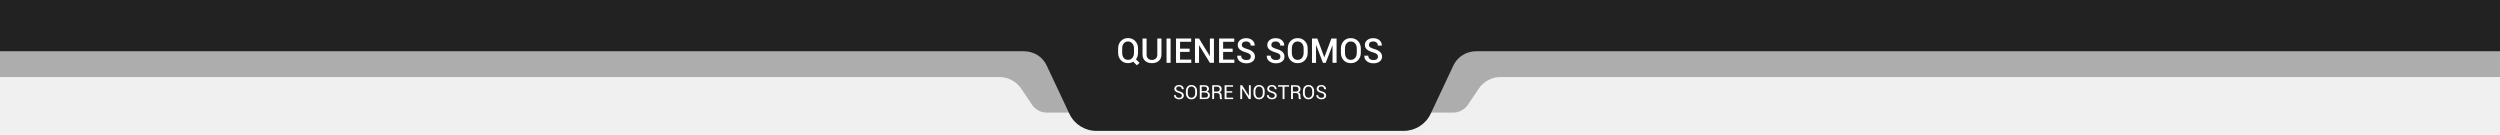
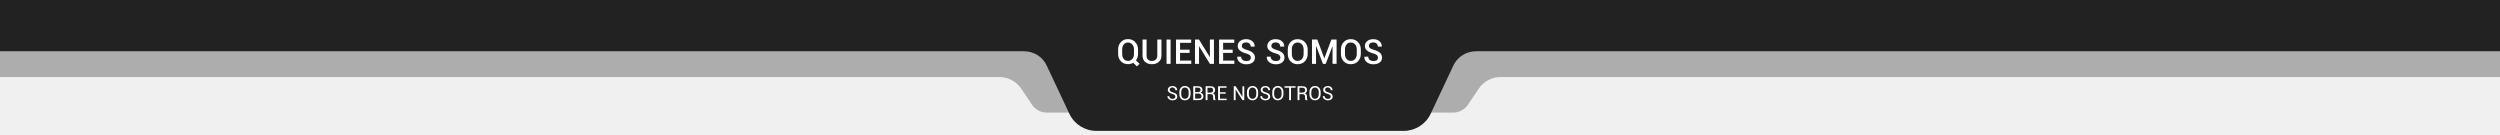
<svg xmlns="http://www.w3.org/2000/svg" version="1.1" id="Layer_1" x="0px" y="0px" viewBox="0 0 5062 272" style="enable-background:new 0 0 5062 272;" xml:space="preserve">
  <style type="text/css">
	.st0{fill:#ADADAD;}
	.st1{fill:#222222;}
- 	.st2{fill:#FFFFFF;}
+ 	.st2{enable-background:new    ;}
+ 	.st3{fill:#FFFFFF;}
</style>
  <path class="st0" d="M3045,104H2017H0v52h2023.7c17.7,0,34.1,8.8,44,23.4l21.9,32.6c6.7,10,18,16,30,16h822.7c12,0,23.3-6,30-16  l21.9-32.6c9.9-14.6,26.4-23.4,44-23.4H5062v-52H3045z" />
  <path class="st1" d="M5062,0H3005h-948H0v104h2074.3c19.3,0,36.8,11.1,45,28.6l46,97.8c9.9,21.1,31.2,34.6,54.5,34.6h622.5  c23.3,0,44.6-13.5,54.5-34.6l46-97.8c8.2-17.4,25.7-28.6,45-28.6H5062V0z" />
-   <g>
-     <path class="st2" d="M2304.3,107c0,2.5-0.4,4.9-1.1,7.1c-0.7,2.2-1.7,4.2-3.1,6l7.3,7.2l-5.5,4.9l-7.3-7.2c-1.6,0.9-3.2,1.6-5,2.1   s-3.7,0.7-5.7,0.7c-5.9,0-10.7-2-14.4-5.9c-3.7-4-5.5-8.9-5.5-15v-8.9c0-6,1.8-11,5.5-14.9s8.5-6,14.4-6c6,0,10.9,2,14.7,6   c3.8,4,5.7,9,5.7,14.9V107z M2296.1,98.1c0-4.1-1.1-7.5-3.3-10.1c-2.2-2.6-5.2-4-8.9-4c-3.6,0-6.5,1.3-8.6,4   c-2.1,2.6-3.1,6-3.1,10.1v8.9c0,4.1,1,7.5,3.1,10.2c2.1,2.6,4.9,4,8.6,4c3.8,0,6.7-1.3,8.9-4c2.2-2.6,3.3-6,3.3-10.2V98.1z" />
-     <path class="st2" d="M2351.7,78v32.4c0,5.5-1.8,9.8-5.4,12.9c-3.6,3.1-8.2,4.6-13.9,4.6c-5.6,0-10.1-1.5-13.7-4.6   c-3.5-3.1-5.3-7.4-5.3-12.9V78h8.2v32.4c0,3.5,1,6.2,2.9,8.1c2,1.9,4.6,2.9,7.8,2.9c3.3,0,6-1,8-2.9c2-1.9,3-4.6,3-8.1V78H2351.7z" />
-     <path class="st2" d="M2370.2,127.2h-8.2V78h8.2V127.2z" />
-     <path class="st2" d="M2408.7,105.1h-19.3v15.6h22.7v6.6h-30.9V78h30.7v6.6h-22.5v13.9h19.3V105.1z" />
-     <path class="st2" d="M2458,127.2h-8.2L2428,91.8l-0.2,0.1v35.4h-8.2V78h8.2l21.8,35.5l0.2-0.1V78h8.2V127.2z" />
-     <path class="st2" d="M2495.9,105.1h-19.3v15.6h22.7v6.6h-30.9V78h30.7v6.6h-22.5v13.9h19.3V105.1z" />
-     <path class="st2" d="M2532.7,114.6c0-2.1-0.7-3.7-2.2-5c-1.5-1.3-4-2.5-7.7-3.5c-5.3-1.5-9.4-3.4-12.3-5.8s-4.3-5.5-4.3-9.3   c0-4,1.6-7.2,4.7-9.8c3.2-2.6,7.2-3.9,12.2-3.9c5.3,0,9.6,1.4,12.8,4.3c3.2,2.9,4.7,6.4,4.6,10.6l-0.1,0.2h-7.9   c0-2.6-0.9-4.7-2.6-6.2s-4-2.3-6.9-2.3c-2.8,0-4.9,0.7-6.4,2c-1.5,1.3-2.2,3-2.2,5.1c0,1.9,0.8,3.5,2.5,4.7   c1.6,1.2,4.4,2.4,8.2,3.5c5.2,1.4,9.1,3.4,11.8,5.9c2.7,2.5,4.1,5.7,4.1,9.6c0,4.1-1.6,7.3-4.8,9.8c-3.2,2.4-7.4,3.7-12.6,3.7   c-5,0-9.4-1.3-13.1-4c-3.7-2.7-5.5-6.4-5.4-11.3l0.1-0.2h7.9c0,3,1,5.2,3.1,6.7c2,1.5,4.5,2.2,7.5,2.2c2.9,0,5.2-0.6,6.8-1.8   C2531.9,118.3,2532.7,116.7,2532.7,114.6z" />
-     <path class="st2" d="M2592.5,114.6c0-2.1-0.7-3.7-2.2-5c-1.5-1.3-4-2.5-7.7-3.5c-5.3-1.5-9.4-3.4-12.3-5.8s-4.3-5.5-4.3-9.3   c0-4,1.6-7.2,4.7-9.8c3.2-2.6,7.2-3.9,12.2-3.9c5.3,0,9.6,1.4,12.8,4.3c3.2,2.9,4.7,6.4,4.6,10.6l-0.1,0.2h-7.9   c0-2.6-0.9-4.7-2.6-6.2s-4-2.3-6.9-2.3c-2.8,0-4.9,0.7-6.4,2c-1.5,1.3-2.2,3-2.2,5.1c0,1.9,0.8,3.5,2.5,4.7   c1.6,1.2,4.4,2.4,8.2,3.5c5.2,1.4,9.1,3.4,11.8,5.9c2.7,2.5,4.1,5.7,4.1,9.6c0,4.1-1.6,7.3-4.8,9.8c-3.2,2.4-7.4,3.7-12.6,3.7   c-5,0-9.4-1.3-13.1-4c-3.7-2.7-5.5-6.4-5.4-11.3l0.1-0.2h7.9c0,3,1,5.2,3.1,6.7c2,1.5,4.5,2.2,7.5,2.2c2.9,0,5.2-0.6,6.8-1.8   C2591.7,118.3,2592.5,116.7,2592.5,114.6z" />
-     <path class="st2" d="M2647.8,107c0,6-1.9,11-5.7,15c-3.8,4-8.7,5.9-14.7,5.9c-5.9,0-10.7-2-14.4-5.9c-3.7-4-5.5-8.9-5.5-15v-8.9   c0-6,1.8-11,5.5-14.9c3.7-4,8.5-6,14.4-6c6,0,10.9,2,14.7,6c3.8,4,5.7,9,5.7,14.9V107z M2639.6,98.1c0-4.1-1.1-7.5-3.3-10.1   s-5.2-4-8.9-4c-3.6,0-6.5,1.3-8.6,4c-2.1,2.6-3.1,6-3.1,10.1v8.9c0,4.1,1,7.5,3.1,10.2c2.1,2.6,4.9,4,8.6,4c3.8,0,6.7-1.3,8.9-4   s3.3-6,3.3-10.2V98.1z" />
-     <path class="st2" d="M2681.4,115.9h0.2l14.2-37.9h10.5v49.2h-8.2V91.9l-0.2,0l-13.6,35.4h-5.6l-13.8-36.1l-0.2,0.1v36h-8.2V78h10.8   L2681.4,115.9z" />
-     <path class="st2" d="M2755.4,107c0,6-1.9,11-5.7,15c-3.8,4-8.7,5.9-14.7,5.9c-5.9,0-10.7-2-14.4-5.9c-3.7-4-5.5-8.9-5.5-15v-8.9   c0-6,1.8-11,5.5-14.9c3.7-4,8.5-6,14.4-6c6,0,10.9,2,14.7,6c3.8,4,5.7,9,5.7,14.9V107z M2747.2,98.1c0-4.1-1.1-7.5-3.3-10.1   s-5.2-4-8.9-4c-3.6,0-6.5,1.3-8.6,4c-2.1,2.6-3.1,6-3.1,10.1v8.9c0,4.1,1,7.5,3.1,10.2c2.1,2.6,4.9,4,8.6,4c3.8,0,6.7-1.3,8.9-4   s3.3-6,3.3-10.2V98.1z" />
-     <path class="st2" d="M2790.1,114.6c0-2.1-0.7-3.7-2.2-5c-1.5-1.3-4-2.5-7.7-3.5c-5.3-1.5-9.4-3.4-12.3-5.8   c-2.9-2.4-4.3-5.5-4.3-9.3c0-4,1.6-7.2,4.7-9.8c3.2-2.6,7.2-3.9,12.2-3.9c5.3,0,9.6,1.4,12.8,4.3c3.2,2.9,4.7,6.4,4.6,10.6   l-0.1,0.2h-7.9c0-2.6-0.9-4.7-2.6-6.2s-4-2.3-6.9-2.3c-2.8,0-4.9,0.7-6.4,2c-1.5,1.3-2.2,3-2.2,5.1c0,1.9,0.8,3.5,2.5,4.7   c1.6,1.2,4.4,2.4,8.2,3.5c5.2,1.4,9.1,3.4,11.8,5.9c2.7,2.5,4.1,5.7,4.1,9.6c0,4.1-1.6,7.3-4.8,9.8c-3.2,2.4-7.4,3.7-12.6,3.7   c-5,0-9.4-1.3-13.1-4c-3.7-2.7-5.5-6.4-5.4-11.3l0.1-0.2h7.9c0,3,1,5.2,3.1,6.7c2,1.5,4.5,2.2,7.5,2.2c2.9,0,5.2-0.6,6.8-1.8   C2789.3,118.3,2790.1,116.7,2790.1,114.6z" />
+   <g class="st2">
+     <path class="st3" d="M2304.3,109.1c0,2.5-0.4,4.9-1.1,7.1c-0.7,2.2-1.7,4.2-3.1,6l7.3,7.2l-5.5,4.9l-7.3-7.2   c-1.6,0.9-3.2,1.6-5,2.1s-3.7,0.7-5.7,0.7c-5.9,0-10.7-2-14.4-5.9c-3.7-4-5.5-8.9-5.5-15v-8.9c0-6,1.8-11,5.5-14.9   c3.7-4,8.5-6,14.4-6c6,0,10.9,2,14.7,6c3.8,4,5.7,9,5.7,14.9V109.1z M2296.1,100.2c0-4.1-1.1-7.5-3.3-10.1c-2.2-2.6-5.2-4-8.9-4   c-3.6,0-6.5,1.3-8.6,4c-2.1,2.6-3.1,6-3.1,10.1v8.9c0,4.1,1,7.5,3.1,10.2c2.1,2.6,4.9,4,8.6,4c3.8,0,6.7-1.3,8.9-4   c2.2-2.6,3.3-6,3.3-10.2V100.2z" />
+     <path class="st3" d="M2351.7,80.1v32.4c0,5.5-1.8,9.8-5.4,12.9c-3.6,3.1-8.2,4.6-13.9,4.6c-5.6,0-10.1-1.5-13.7-4.6   c-3.5-3.1-5.3-7.4-5.3-12.9V80.1h8.2v32.4c0,3.5,1,6.2,2.9,8.1c2,1.9,4.6,2.9,7.8,2.9c3.3,0,6-1,8-2.9c2-1.9,3-4.6,3-8.1V80.1   H2351.7z" />
+     <path class="st3" d="M2370.2,129.3h-8.2V80.1h8.2V129.3z" />
+     <path class="st3" d="M2408.7,107.1h-19.3v15.6h22.7v6.6h-30.9V80.1h30.7v6.6h-22.5v13.9h19.3V107.1z" />
+     <path class="st3" d="M2458,129.3h-8.2L2428,93.8l-0.2,0.1v35.4h-8.2V80.1h8.2l21.8,35.5l0.2-0.1V80.1h8.2V129.3z" />
+     <path class="st3" d="M2495.9,107.1h-19.3v15.6h22.7v6.6h-30.9V80.1h30.7v6.6h-22.5v13.9h19.3V107.1z" />
+     <path class="st3" d="M2532.7,116.6c0-2.1-0.7-3.7-2.2-5c-1.5-1.3-4-2.5-7.7-3.5c-5.3-1.5-9.4-3.4-12.3-5.8   c-2.9-2.4-4.3-5.5-4.3-9.3c0-4,1.6-7.2,4.7-9.8c3.2-2.6,7.2-3.9,12.2-3.9c5.3,0,9.6,1.4,12.8,4.3c3.2,2.9,4.7,6.4,4.6,10.6   l-0.1,0.2h-7.9c0-2.6-0.9-4.7-2.6-6.2c-1.7-1.5-4-2.3-6.9-2.3c-2.8,0-4.9,0.7-6.4,2c-1.5,1.3-2.2,3-2.2,5.1c0,1.9,0.8,3.5,2.5,4.7   c1.6,1.2,4.4,2.4,8.2,3.5c5.2,1.4,9.1,3.4,11.8,5.9s4.1,5.7,4.1,9.6c0,4.1-1.6,7.3-4.8,9.8c-3.2,2.4-7.4,3.7-12.6,3.7   c-5,0-9.4-1.3-13.1-4s-5.5-6.4-5.4-11.3l0.1-0.2h7.9c0,3,1,5.2,3.1,6.7c2,1.5,4.5,2.2,7.5,2.2c2.9,0,5.2-0.6,6.8-1.8   C2531.9,120.4,2532.7,118.7,2532.7,116.6z" />
+     <path class="st3" d="M2592.5,116.6c0-2.1-0.7-3.7-2.2-5s-4-2.5-7.7-3.5c-5.3-1.5-9.4-3.4-12.3-5.8c-2.9-2.4-4.3-5.5-4.3-9.3   c0-4,1.6-7.2,4.7-9.8c3.2-2.6,7.2-3.9,12.2-3.9c5.3,0,9.6,1.4,12.8,4.3c3.2,2.9,4.7,6.4,4.6,10.6l-0.1,0.2h-7.9   c0-2.6-0.9-4.7-2.6-6.2c-1.7-1.5-4-2.3-6.9-2.3c-2.8,0-4.9,0.7-6.4,2c-1.5,1.3-2.2,3-2.2,5.1c0,1.9,0.8,3.5,2.5,4.7   c1.6,1.2,4.4,2.4,8.2,3.5c5.2,1.4,9.1,3.4,11.8,5.9c2.7,2.5,4.1,5.7,4.1,9.6c0,4.1-1.6,7.3-4.8,9.8c-3.2,2.4-7.4,3.7-12.6,3.7   c-5,0-9.4-1.3-13.1-4s-5.5-6.4-5.4-11.3l0.1-0.2h7.9c0,3,1,5.2,3.1,6.7c2,1.5,4.5,2.2,7.5,2.2c2.9,0,5.2-0.6,6.8-1.8   C2591.7,120.4,2592.5,118.7,2592.5,116.6z" />
+     <path class="st3" d="M2647.8,109.1c0,6-1.9,11-5.7,15c-3.8,4-8.7,5.9-14.7,5.9c-5.9,0-10.7-2-14.4-5.9c-3.7-4-5.5-8.9-5.5-15v-8.9   c0-6,1.8-11,5.5-14.9c3.7-4,8.5-6,14.4-6c6,0,10.9,2,14.7,6c3.8,4,5.7,9,5.7,14.9V109.1z M2639.6,100.2c0-4.1-1.1-7.5-3.3-10.1   s-5.2-4-8.9-4c-3.6,0-6.5,1.3-8.6,4c-2.1,2.6-3.1,6-3.1,10.1v8.9c0,4.1,1,7.5,3.1,10.2c2.1,2.6,4.9,4,8.6,4c3.8,0,6.7-1.3,8.9-4   s3.3-6,3.3-10.2V100.2z" />
+     <path class="st3" d="M2681.4,117.9h0.2l14.2-37.9h10.5v49.2h-8.2V93.9l-0.2,0l-13.6,35.4h-5.6l-13.8-36.1l-0.2,0.1v36h-8.2V80.1   h10.8L2681.4,117.9z" />
+     <path class="st3" d="M2755.4,109.1c0,6-1.9,11-5.7,15c-3.8,4-8.7,5.9-14.7,5.9c-5.9,0-10.7-2-14.4-5.9c-3.7-4-5.5-8.9-5.5-15v-8.9   c0-6,1.8-11,5.5-14.9c3.7-4,8.5-6,14.4-6c6,0,10.9,2,14.7,6c3.8,4,5.7,9,5.7,14.9V109.1z M2747.2,100.2c0-4.1-1.1-7.5-3.3-10.1   c-2.2-2.6-5.2-4-8.9-4c-3.6,0-6.5,1.3-8.6,4c-2.1,2.6-3.1,6-3.1,10.1v8.9c0,4.1,1,7.5,3.1,10.2c2.1,2.6,4.9,4,8.6,4   c3.8,0,6.7-1.3,8.9-4s3.3-6,3.3-10.2V100.2z" />
+     <path class="st3" d="M2790.1,116.6c0-2.1-0.7-3.7-2.2-5c-1.5-1.3-4-2.5-7.7-3.5c-5.3-1.5-9.4-3.4-12.3-5.8   c-2.9-2.4-4.3-5.5-4.3-9.3c0-4,1.6-7.2,4.7-9.8c3.2-2.6,7.2-3.9,12.2-3.9c5.3,0,9.6,1.4,12.8,4.3c3.2,2.9,4.7,6.4,4.6,10.6   l-0.1,0.2h-7.9c0-2.6-0.9-4.7-2.6-6.2c-1.7-1.5-4-2.3-6.9-2.3c-2.8,0-4.9,0.7-6.4,2s-2.2,3-2.2,5.1c0,1.9,0.8,3.5,2.5,4.7   c1.6,1.2,4.4,2.4,8.2,3.5c5.2,1.4,9.1,3.4,11.8,5.9c2.7,2.5,4.1,5.7,4.1,9.6c0,4.1-1.6,7.3-4.8,9.8c-3.2,2.4-7.4,3.7-12.6,3.7   c-5,0-9.4-1.3-13.1-4c-3.7-2.7-5.5-6.4-5.4-11.3l0.1-0.2h7.9c0,3,1,5.2,3.1,6.7c2,1.5,4.5,2.2,7.5,2.2c2.9,0,5.2-0.6,6.8-1.8   S2790.1,118.7,2790.1,116.6z" />
  </g>
-   <g>
-     <path class="st2" d="M2393.1,193.5c0-1.3-0.5-2.3-1.4-3.2c-0.9-0.9-2.5-1.6-4.8-2.2c-2.9-0.7-5.1-1.8-6.7-3.1   c-1.6-1.4-2.4-3.1-2.4-5.2c0-2.2,0.9-4,2.6-5.5c1.7-1.5,4-2.2,6.7-2.2c3,0,5.3,0.8,7.1,2.5s2.6,3.6,2.6,5.9l-0.1,0.1h-3.6   c0-1.6-0.6-2.9-1.7-4s-2.5-1.6-4.3-1.6c-1.8,0-3.1,0.4-4.1,1.3s-1.4,2-1.4,3.4c0,1.2,0.5,2.2,1.6,3.1c1,0.8,2.7,1.5,5.1,2.2   c2.8,0.7,5,1.8,6.5,3.2c1.5,1.4,2.2,3.2,2.2,5.3c0,2.3-0.9,4.1-2.7,5.5c-1.8,1.4-4.1,2.1-7,2.1c-2.7,0-5.1-0.8-7.2-2.3   s-3.1-3.6-3-6.1l0-0.1h3.6c0,1.8,0.7,3.1,2,4.1s2.9,1.4,4.5,1.4c1.8,0,3.2-0.4,4.3-1.2C2392.6,196,2393.1,194.9,2393.1,193.5z" />
-     <path class="st2" d="M2423.8,189.1c0,3.4-1.1,6.3-3.2,8.6c-2.1,2.3-4.9,3.4-8.3,3.4c-3.3,0-6-1.1-8-3.4c-2.1-2.3-3.1-5.1-3.1-8.6   v-5c0-3.4,1-6.3,3.1-8.6s4.7-3.4,8-3.4c3.4,0,6.2,1.1,8.3,3.4c2.1,2.3,3.2,5.1,3.2,8.6V189.1z M2420,184c0-2.6-0.7-4.7-2.1-6.3   c-1.4-1.6-3.3-2.5-5.6-2.5c-2.2,0-4,0.8-5.3,2.5c-1.3,1.6-2,3.8-2,6.3v5c0,2.6,0.7,4.7,2,6.4c1.3,1.7,3.1,2.5,5.3,2.5   c2.4,0,4.2-0.8,5.6-2.5c1.4-1.6,2.1-3.8,2.1-6.4V184z" />
-     <path class="st2" d="M2429.3,200.6v-28.1h9.2c2.9,0,5.2,0.6,6.9,1.9c1.7,1.3,2.5,3.2,2.5,5.7c0,1.2-0.4,2.3-1.1,3.3   c-0.7,1-1.7,1.7-3,2.2c1.8,0.3,3.3,1.1,4.4,2.4c1.1,1.3,1.6,2.9,1.6,4.7c0,2.6-0.8,4.5-2.5,5.9c-1.7,1.4-3.9,2-6.8,2H2429.3z    M2433.1,184.5h6.2c1.4,0,2.6-0.4,3.5-1.2c0.9-0.8,1.3-1.9,1.3-3.3c0-1.5-0.5-2.7-1.4-3.4s-2.3-1.1-4.1-1.1h-5.4V184.5z    M2433.1,187.4v10.2h7.3c1.7,0,3.1-0.4,4.1-1.3c1-0.9,1.4-2.1,1.4-3.6c0-1.6-0.5-2.8-1.5-3.8c-1-1-2.3-1.5-4-1.5h-0.3H2433.1z" />
-     <path class="st2" d="M2458.3,188.4v12.2h-3.8v-28.1h9.6c3.1,0,5.4,0.7,7.1,2s2.4,3.4,2.4,6c0,1.4-0.4,2.7-1.1,3.8   c-0.8,1.1-1.9,1.9-3.3,2.6c1.5,0.5,2.7,1.3,3.3,2.4s1,2.5,1,4.2v2.6c0,0.9,0.1,1.7,0.3,2.4c0.2,0.7,0.5,1.3,1,1.7v0.5h-3.9   c-0.5-0.4-0.8-1.1-1-1.9c-0.1-0.9-0.2-1.7-0.2-2.6v-2.6c0-1.5-0.4-2.7-1.3-3.7c-0.9-0.9-2.1-1.4-3.6-1.4H2458.3z M2458.3,185.4h5.4   c2.2,0,3.7-0.4,4.6-1.2c0.9-0.8,1.4-2.1,1.4-3.7c0-1.6-0.5-2.8-1.4-3.7c-0.9-0.9-2.4-1.3-4.3-1.3h-5.8V185.4z" />
-     <path class="st2" d="M2495,187.6h-11.6v10.1h13.5v3h-17.3v-28.1h17.1v3h-13.3v9.1h11.6V187.6z" />
-     <path class="st2" d="M2532.6,200.6h-3.8l-13.6-21.5l-0.1,0v21.5h-3.8v-28.1h3.8l13.6,21.5l0.1,0v-21.4h3.8V200.6z" />
-     <path class="st2" d="M2560.7,189.1c0,3.4-1.1,6.3-3.2,8.6c-2.1,2.3-4.9,3.4-8.3,3.4c-3.3,0-6-1.1-8-3.4c-2.1-2.3-3.1-5.1-3.1-8.6   v-5c0-3.4,1-6.3,3.1-8.6c2.1-2.3,4.7-3.4,8-3.4c3.4,0,6.2,1.1,8.3,3.4c2.1,2.3,3.2,5.1,3.2,8.6V189.1z M2556.9,184   c0-2.6-0.7-4.7-2.1-6.3c-1.4-1.6-3.3-2.5-5.6-2.5c-2.2,0-4,0.8-5.3,2.5s-2,3.8-2,6.3v5c0,2.6,0.7,4.7,2,6.4   c1.3,1.7,3.1,2.5,5.3,2.5c2.4,0,4.2-0.8,5.6-2.5c1.4-1.6,2.1-3.8,2.1-6.4V184z" />
-     <path class="st2" d="M2581.2,193.5c0-1.3-0.5-2.3-1.4-3.2c-0.9-0.9-2.5-1.6-4.8-2.2c-2.9-0.7-5.1-1.8-6.7-3.1   c-1.6-1.4-2.4-3.1-2.4-5.2c0-2.2,0.9-4,2.6-5.5c1.7-1.5,4-2.2,6.7-2.2c3,0,5.3,0.8,7.1,2.5c1.8,1.7,2.6,3.6,2.6,5.9l-0.1,0.1h-3.6   c0-1.6-0.6-2.9-1.7-4c-1.1-1-2.5-1.6-4.3-1.6c-1.8,0-3.1,0.4-4.1,1.3s-1.4,2-1.4,3.4c0,1.2,0.5,2.2,1.6,3.1c1,0.8,2.7,1.5,5.1,2.2   c2.8,0.7,5,1.8,6.5,3.2c1.5,1.4,2.2,3.2,2.2,5.3c0,2.3-0.9,4.1-2.7,5.5c-1.8,1.4-4.1,2.1-7,2.1c-2.7,0-5.1-0.8-7.2-2.3   s-3.1-3.6-3-6.1l0-0.1h3.6c0,1.8,0.7,3.1,2,4.1s2.9,1.4,4.5,1.4c1.8,0,3.2-0.4,4.3-1.2C2580.7,196,2581.2,194.9,2581.2,193.5z" />
-     <path class="st2" d="M2610.1,175.5h-9.3v25.2h-3.8v-25.2h-9.2v-3h22.3V175.5z" />
-     <path class="st2" d="M2617.9,188.4v12.2h-3.8v-28.1h9.6c3.1,0,5.4,0.7,7.1,2c1.6,1.4,2.4,3.4,2.4,6c0,1.4-0.4,2.7-1.1,3.8   c-0.8,1.1-1.9,1.9-3.3,2.6c1.5,0.5,2.7,1.3,3.3,2.4s1,2.5,1,4.2v2.6c0,0.9,0.1,1.7,0.3,2.4c0.2,0.7,0.5,1.3,1,1.7v0.5h-3.9   c-0.5-0.4-0.8-1.1-1-1.9c-0.1-0.9-0.2-1.7-0.2-2.6v-2.6c0-1.5-0.4-2.7-1.3-3.7c-0.9-0.9-2.1-1.4-3.6-1.4H2617.9z M2617.9,185.4h5.4   c2.2,0,3.7-0.4,4.6-1.2c0.9-0.8,1.4-2.1,1.4-3.7c0-1.6-0.5-2.8-1.4-3.7c-0.9-0.9-2.4-1.3-4.3-1.3h-5.8V185.4z" />
-     <path class="st2" d="M2660.8,189.1c0,3.4-1.1,6.3-3.2,8.6c-2.1,2.3-4.9,3.4-8.3,3.4c-3.3,0-6-1.1-8-3.4c-2.1-2.3-3.1-5.1-3.1-8.6   v-5c0-3.4,1-6.3,3.1-8.6c2.1-2.3,4.7-3.4,8-3.4c3.4,0,6.2,1.1,8.3,3.4c2.1,2.3,3.2,5.1,3.2,8.6V189.1z M2657,184   c0-2.6-0.7-4.7-2.1-6.3c-1.4-1.6-3.3-2.5-5.6-2.5c-2.2,0-4,0.8-5.3,2.5s-2,3.8-2,6.3v5c0,2.6,0.7,4.7,2,6.4   c1.3,1.7,3.1,2.5,5.3,2.5c2.4,0,4.2-0.8,5.6-2.5c1.4-1.6,2.1-3.8,2.1-6.4V184z" />
-     <path class="st2" d="M2681.3,193.5c0-1.3-0.5-2.3-1.4-3.2c-0.9-0.9-2.5-1.6-4.8-2.2c-2.9-0.7-5.1-1.8-6.7-3.1   c-1.6-1.4-2.4-3.1-2.4-5.2c0-2.2,0.9-4,2.6-5.5c1.7-1.5,4-2.2,6.7-2.2c3,0,5.3,0.8,7.1,2.5c1.8,1.7,2.6,3.6,2.6,5.9l-0.1,0.1h-3.6   c0-1.6-0.6-2.9-1.7-4c-1.1-1-2.5-1.6-4.3-1.6c-1.8,0-3.1,0.4-4.1,1.3s-1.4,2-1.4,3.4c0,1.2,0.5,2.2,1.6,3.1c1,0.8,2.7,1.5,5.1,2.2   c2.8,0.7,5,1.8,6.5,3.2c1.5,1.4,2.2,3.2,2.2,5.3c0,2.3-0.9,4.1-2.7,5.5c-1.8,1.4-4.1,2.1-7,2.1c-2.7,0-5.1-0.8-7.2-2.3   s-3.1-3.6-3-6.1l0-0.1h3.6c0,1.8,0.7,3.1,2,4.1s2.9,1.4,4.5,1.4c1.8,0,3.2-0.4,4.3-1.2C2680.8,196,2681.3,194.9,2681.3,193.5z" />
+   <g class="st2">
+     <path class="st3" d="M2379.9,195.6c0-1.3-0.5-2.3-1.4-3.2s-2.5-1.6-4.8-2.2c-2.9-0.7-5.1-1.8-6.7-3.1c-1.6-1.4-2.4-3.1-2.4-5.2   c0-2.2,0.9-4,2.6-5.5c1.7-1.5,4-2.2,6.7-2.2c3,0,5.3,0.8,7.1,2.5c1.8,1.7,2.6,3.6,2.6,5.9l-0.1,0.1h-3.6c0-1.6-0.6-2.9-1.7-4   c-1.1-1-2.5-1.6-4.3-1.6c-1.8,0-3.1,0.4-4.1,1.3s-1.4,2-1.4,3.4c0,1.2,0.5,2.2,1.6,3.1s2.7,1.5,5.1,2.2c2.8,0.7,5,1.8,6.5,3.2   s2.2,3.2,2.2,5.3c0,2.3-0.9,4.1-2.7,5.5c-1.8,1.4-4.1,2.1-7,2.1c-2.7,0-5.1-0.8-7.2-2.3c-2.1-1.5-3.1-3.6-3-6.1l0-0.1h3.6   c0,1.8,0.7,3.1,2,4.1c1.3,1,2.9,1.4,4.5,1.4c1.8,0,3.2-0.4,4.3-1.2C2379.3,198.1,2379.9,197,2379.9,195.6z" />
+     <path class="st3" d="M2410.6,191.1c0,3.4-1.1,6.3-3.2,8.6c-2.1,2.3-4.9,3.4-8.3,3.4c-3.3,0-6-1.1-8-3.4c-2.1-2.3-3.1-5.1-3.1-8.6   v-5c0-3.4,1-6.3,3.1-8.6s4.7-3.4,8-3.4c3.4,0,6.2,1.1,8.3,3.4s3.2,5.1,3.2,8.6V191.1z M2406.8,186.1c0-2.6-0.7-4.7-2.1-6.3   c-1.4-1.6-3.3-2.5-5.6-2.5c-2.2,0-4,0.8-5.3,2.5s-2,3.8-2,6.3v5c0,2.6,0.7,4.7,2,6.4c1.3,1.7,3.1,2.5,5.3,2.5   c2.4,0,4.2-0.8,5.6-2.5c1.4-1.6,2.1-3.8,2.1-6.4V186.1z" />
+     <path class="st3" d="M2416.1,202.7v-28.1h9.2c2.9,0,5.2,0.6,6.9,1.9c1.7,1.3,2.5,3.2,2.5,5.7c0,1.2-0.4,2.3-1.1,3.3   c-0.7,1-1.7,1.7-3,2.2c1.8,0.3,3.3,1.1,4.4,2.4c1.1,1.3,1.6,2.9,1.6,4.7c0,2.6-0.8,4.5-2.5,5.9c-1.7,1.4-3.9,2-6.8,2H2416.1z    M2419.9,186.5h6.2c1.4,0,2.6-0.4,3.5-1.2c0.9-0.8,1.3-1.9,1.3-3.3c0-1.5-0.5-2.7-1.4-3.4s-2.3-1.1-4.1-1.1h-5.4V186.5z    M2419.9,189.5v10.2h7.3c1.7,0,3.1-0.4,4.1-1.3c1-0.9,1.4-2.1,1.4-3.6c0-1.6-0.5-2.8-1.5-3.8c-1-1-2.3-1.5-4-1.5h-0.3H2419.9z" />
+     <path class="st3" d="M2445,190.5v12.2h-3.8v-28.1h9.6c3.1,0,5.4,0.7,7.1,2s2.4,3.4,2.4,6c0,1.4-0.4,2.7-1.1,3.8   c-0.8,1.1-1.9,1.9-3.3,2.6c1.5,0.5,2.7,1.3,3.3,2.4s1,2.5,1,4.2v2.6c0,0.9,0.1,1.7,0.3,2.4c0.2,0.7,0.5,1.3,1,1.7v0.5h-3.9   c-0.5-0.4-0.8-1.1-1-1.9c-0.1-0.9-0.2-1.7-0.2-2.6v-2.6c0-1.5-0.4-2.7-1.3-3.7c-0.9-0.9-2.1-1.4-3.6-1.4H2445z M2445,187.5h5.4   c2.2,0,3.7-0.4,4.6-1.2c0.9-0.8,1.4-2.1,1.4-3.7c0-1.6-0.5-2.8-1.4-3.7c-0.9-0.9-2.4-1.3-4.3-1.3h-5.8V187.5z" />
+     <path class="st3" d="M2481.8,189.7h-11.6v10.1h13.5v3h-17.3v-28.1h17.1v3h-13.3v9.1h11.6V189.7z" />
+     <path class="st3" d="M2519.4,202.7h-3.8l-13.6-21.5l-0.1,0v21.5h-3.8v-28.1h3.8l13.6,21.5l0.1,0v-21.4h3.8V202.7z" />
+     <path class="st3" d="M2547.5,191.1c0,3.4-1.1,6.3-3.2,8.6c-2.1,2.3-4.9,3.4-8.3,3.4c-3.3,0-6-1.1-8-3.4c-2.1-2.3-3.1-5.1-3.1-8.6   v-5c0-3.4,1-6.3,3.1-8.6s4.7-3.4,8-3.4c3.4,0,6.2,1.1,8.3,3.4c2.1,2.3,3.2,5.1,3.2,8.6V191.1z M2543.7,186.1c0-2.6-0.7-4.7-2.1-6.3   s-3.3-2.5-5.6-2.5c-2.2,0-4,0.8-5.3,2.5c-1.3,1.6-2,3.8-2,6.3v5c0,2.6,0.7,4.7,2,6.4c1.3,1.7,3.1,2.5,5.3,2.5   c2.4,0,4.2-0.8,5.6-2.5c1.4-1.6,2.1-3.8,2.1-6.4V186.1z" />
+     <path class="st3" d="M2568,195.6c0-1.3-0.5-2.3-1.4-3.2c-0.9-0.9-2.5-1.6-4.8-2.2c-2.9-0.7-5.1-1.8-6.7-3.1   c-1.6-1.4-2.4-3.1-2.4-5.2c0-2.2,0.9-4,2.6-5.5c1.7-1.5,4-2.2,6.7-2.2c3,0,5.3,0.8,7.1,2.5c1.8,1.7,2.6,3.6,2.6,5.9l-0.1,0.1h-3.6   c0-1.6-0.6-2.9-1.7-4c-1.1-1-2.5-1.6-4.3-1.6c-1.8,0-3.1,0.4-4.1,1.3s-1.4,2-1.4,3.4c0,1.2,0.5,2.2,1.6,3.1c1,0.8,2.7,1.5,5.1,2.2   c2.8,0.7,5,1.8,6.5,3.2c1.5,1.4,2.2,3.2,2.2,5.3c0,2.3-0.9,4.1-2.7,5.5c-1.8,1.4-4.1,2.1-7,2.1c-2.7,0-5.1-0.8-7.2-2.3   c-2.1-1.5-3.1-3.6-3-6.1l0-0.1h3.6c0,1.8,0.7,3.1,2,4.1c1.3,1,2.9,1.4,4.5,1.4c1.8,0,3.2-0.4,4.3-1.2   C2567.4,198.1,2568,197,2568,195.6z" />
+     <path class="st3" d="M2598.7,191.1c0,3.4-1.1,6.3-3.2,8.6c-2.1,2.3-4.9,3.4-8.3,3.4c-3.3,0-6-1.1-8-3.4c-2.1-2.3-3.1-5.1-3.1-8.6   v-5c0-3.4,1-6.3,3.1-8.6s4.7-3.4,8-3.4c3.4,0,6.2,1.1,8.3,3.4c2.1,2.3,3.2,5.1,3.2,8.6V191.1z M2594.9,186.1c0-2.6-0.7-4.7-2.1-6.3   s-3.3-2.5-5.6-2.5c-2.2,0-4,0.8-5.3,2.5c-1.3,1.6-2,3.8-2,6.3v5c0,2.6,0.7,4.7,2,6.4c1.3,1.7,3.1,2.5,5.3,2.5   c2.4,0,4.2-0.8,5.6-2.5c1.4-1.6,2.1-3.8,2.1-6.4V186.1z" />
+     <path class="st3" d="M2623.3,177.6h-9.3v25.2h-3.8v-25.2h-9.2v-3h22.3V177.6z" />
+     <path class="st3" d="M2631.1,190.5v12.2h-3.8v-28.1h9.6c3.1,0,5.4,0.7,7.1,2s2.4,3.4,2.4,6c0,1.4-0.4,2.7-1.1,3.8   c-0.8,1.1-1.9,1.9-3.3,2.6c1.5,0.5,2.7,1.3,3.3,2.4s1,2.5,1,4.2v2.6c0,0.9,0.1,1.7,0.3,2.4c0.2,0.7,0.5,1.3,1,1.7v0.5h-3.9   c-0.5-0.4-0.8-1.1-1-1.9s-0.2-1.7-0.2-2.6v-2.6c0-1.5-0.4-2.7-1.3-3.7c-0.9-0.9-2.1-1.4-3.6-1.4H2631.1z M2631.1,187.5h5.4   c2.2,0,3.7-0.4,4.7-1.2c0.9-0.8,1.4-2.1,1.4-3.7c0-1.6-0.5-2.8-1.4-3.7s-2.4-1.3-4.3-1.3h-5.8V187.5z" />
+     <path class="st3" d="M2674,191.1c0,3.4-1.1,6.3-3.2,8.6c-2.1,2.3-4.9,3.4-8.3,3.4c-3.3,0-6-1.1-8-3.4c-2.1-2.3-3.1-5.1-3.1-8.6v-5   c0-3.4,1-6.3,3.1-8.6s4.7-3.4,8-3.4c3.4,0,6.2,1.1,8.3,3.4c2.1,2.3,3.2,5.1,3.2,8.6V191.1z M2670.2,186.1c0-2.6-0.7-4.7-2.1-6.3   s-3.3-2.5-5.6-2.5c-2.2,0-4,0.8-5.3,2.5c-1.3,1.6-2,3.8-2,6.3v5c0,2.6,0.7,4.7,2,6.4c1.3,1.7,3.1,2.5,5.3,2.5   c2.4,0,4.2-0.8,5.6-2.5c1.4-1.6,2.1-3.8,2.1-6.4V186.1z" />
+     <path class="st3" d="M2694.5,195.6c0-1.3-0.5-2.3-1.4-3.2c-0.9-0.9-2.5-1.6-4.8-2.2c-2.9-0.7-5.1-1.8-6.7-3.1   c-1.6-1.4-2.4-3.1-2.4-5.2c0-2.2,0.9-4,2.6-5.5c1.7-1.5,4-2.2,6.7-2.2c3,0,5.3,0.8,7.1,2.5c1.8,1.7,2.6,3.6,2.6,5.9l-0.1,0.1h-3.6   c0-1.6-0.6-2.9-1.7-4c-1.1-1-2.5-1.6-4.3-1.6c-1.8,0-3.1,0.4-4.1,1.3s-1.4,2-1.4,3.4c0,1.2,0.5,2.2,1.6,3.1c1,0.8,2.7,1.5,5.1,2.2   c2.8,0.7,5,1.8,6.5,3.2c1.5,1.4,2.2,3.2,2.2,5.3c0,2.3-0.9,4.1-2.7,5.5c-1.8,1.4-4.1,2.1-7,2.1c-2.7,0-5.1-0.8-7.2-2.3   c-2.1-1.5-3.1-3.6-3-6.1l0-0.1h3.6c0,1.8,0.7,3.1,2,4.1c1.3,1,2.9,1.4,4.5,1.4c1.8,0,3.2-0.4,4.3-1.2   C2694,198.1,2694.5,197,2694.5,195.6z" />
  </g>
-   <text transform="matrix(1 0 0 1 2260.437 -207.1581)" class="st2" style="font-family:'Roboto-Medium'; font-size:69.255px;">QUIENES SOMOS</text>
-   <text transform="matrix(1 0 0 1 2374.808 -133.7449)" class="st2" style="font-family:'Roboto-Regular'; font-size:39.594px;">SOBRE NOSTROS</text>
+   <text transform="matrix(1 0 0 1 2260.437 -163.5526)" class="st3" style="font-family:'Roboto-Medium'; font-size:69.255px;">QUIENES SOMOS</text>
+   <text transform="matrix(1 0 0 1 2361.313 -90.1393)" class="st3" style="font-family:'Roboto-Regular'; font-size:39.594px;">SOBRE NOSOTROS</text>
</svg>
